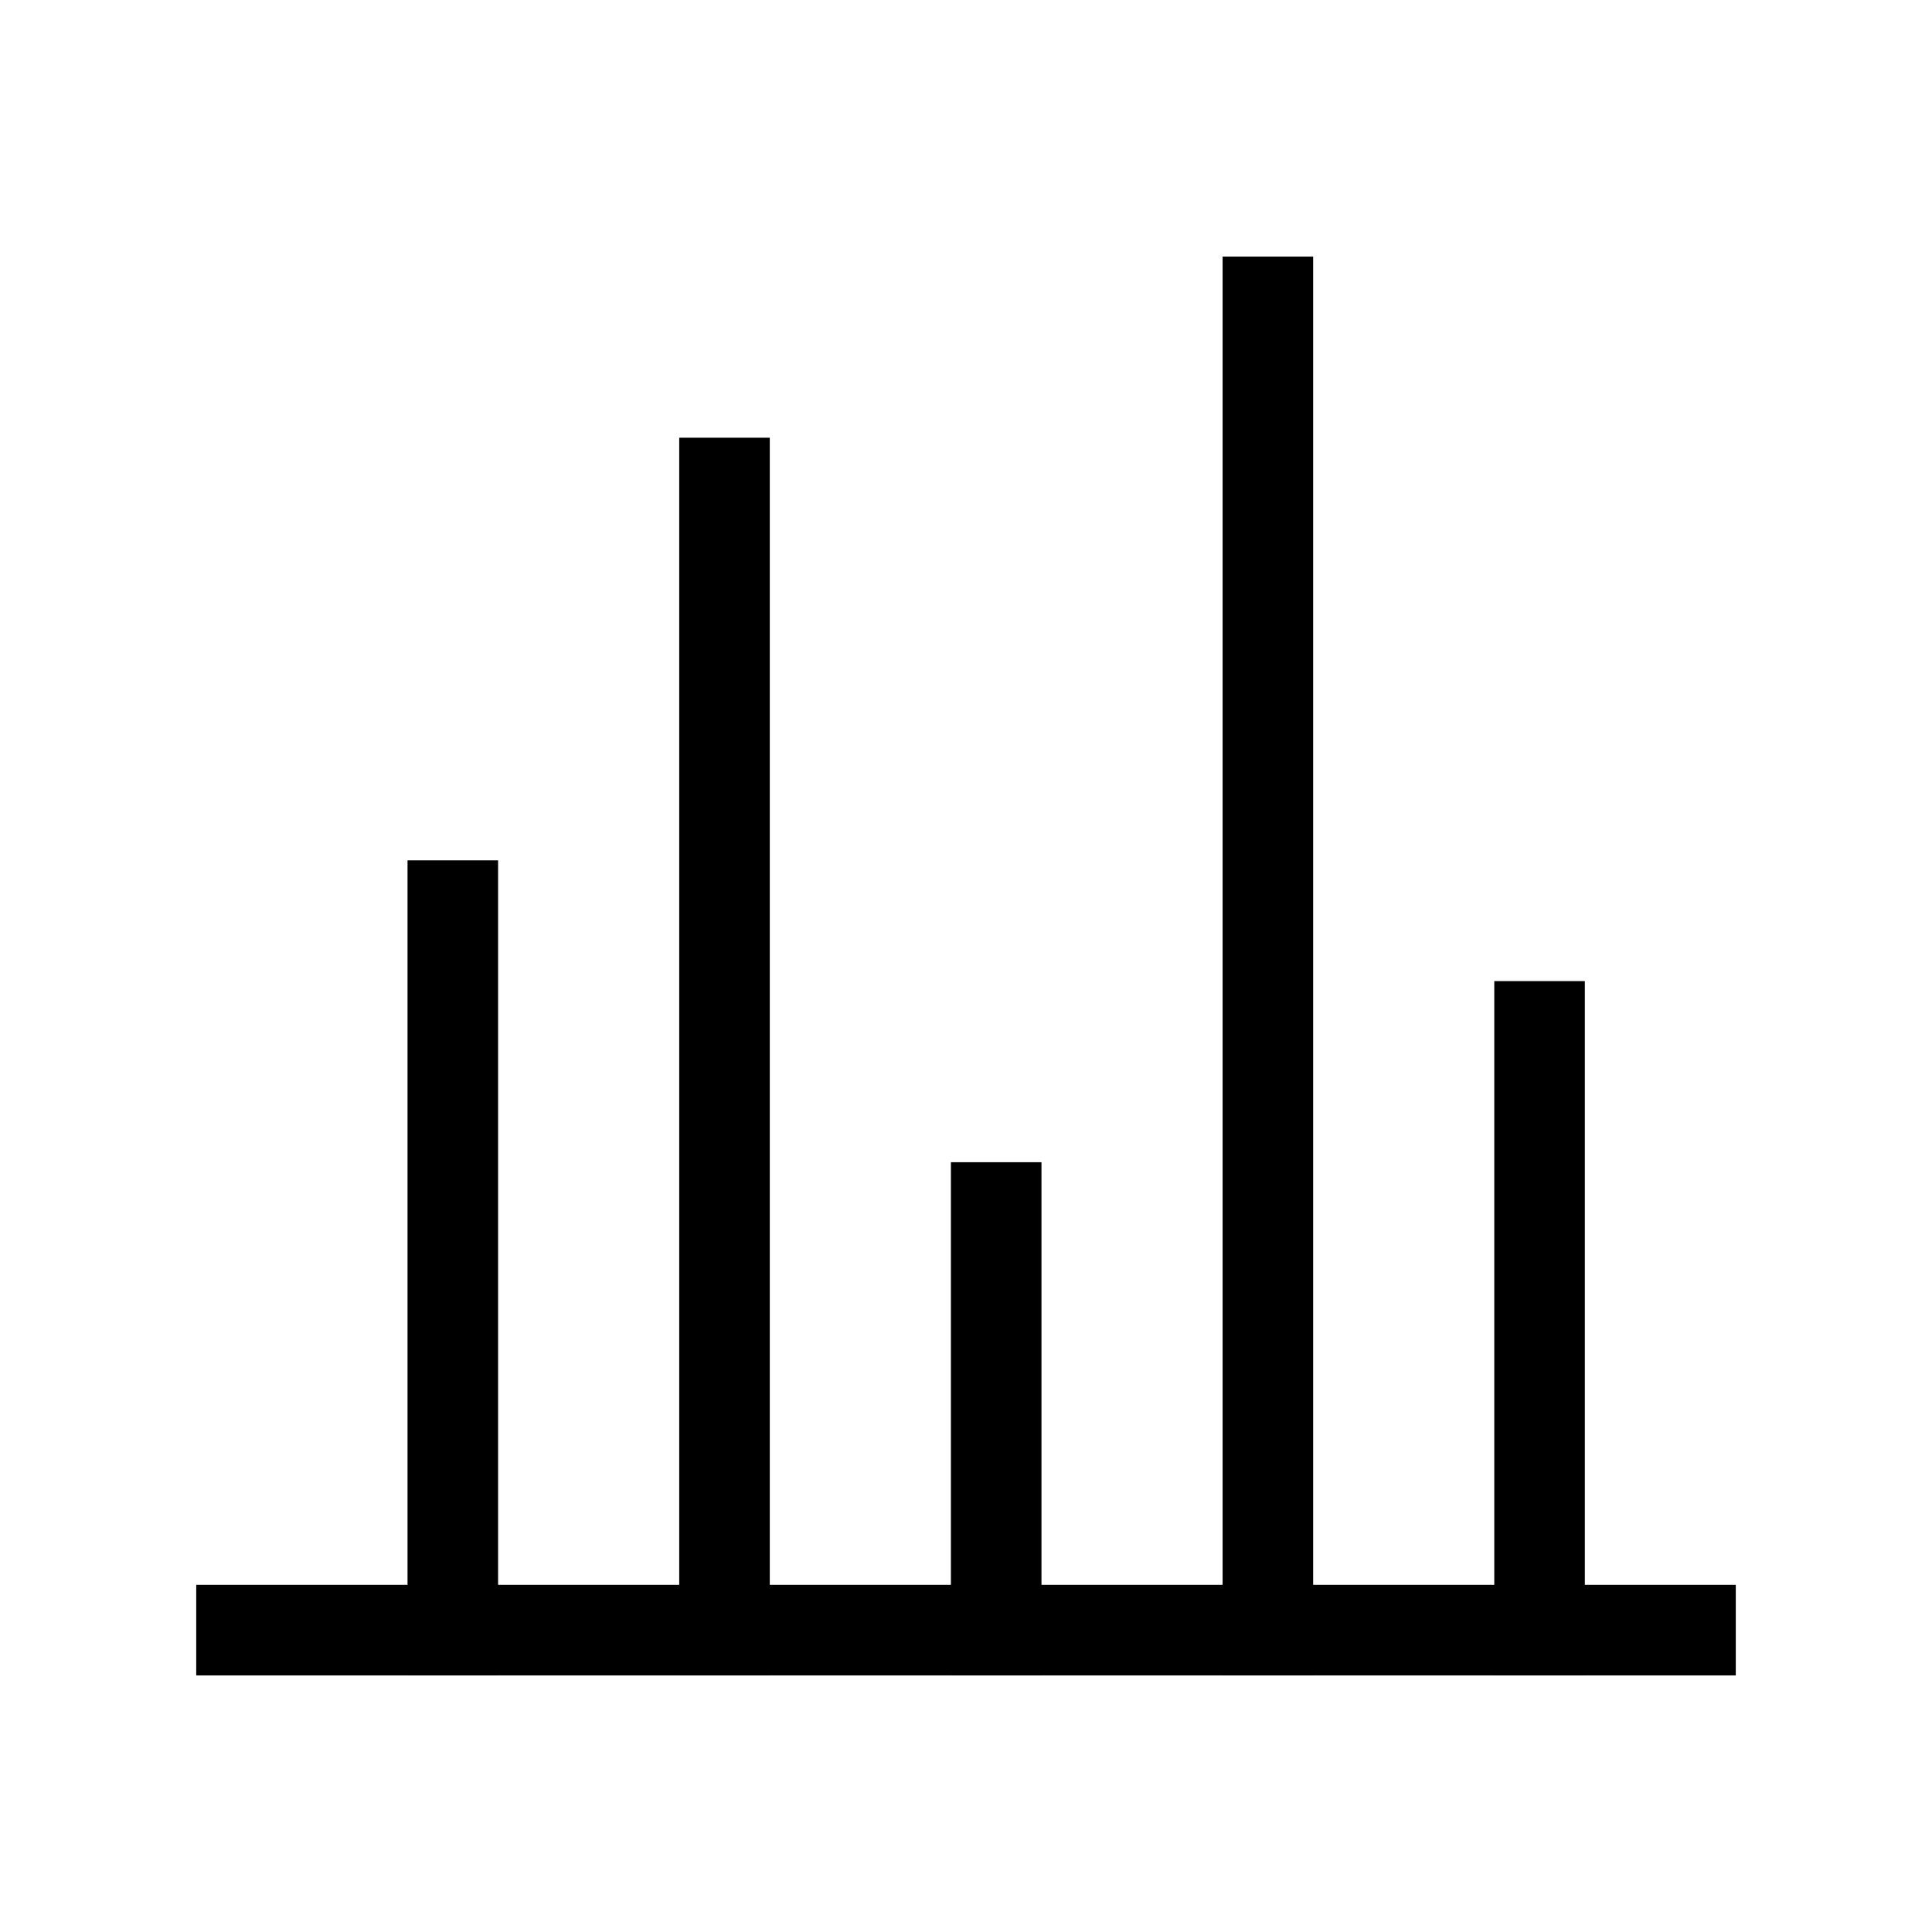
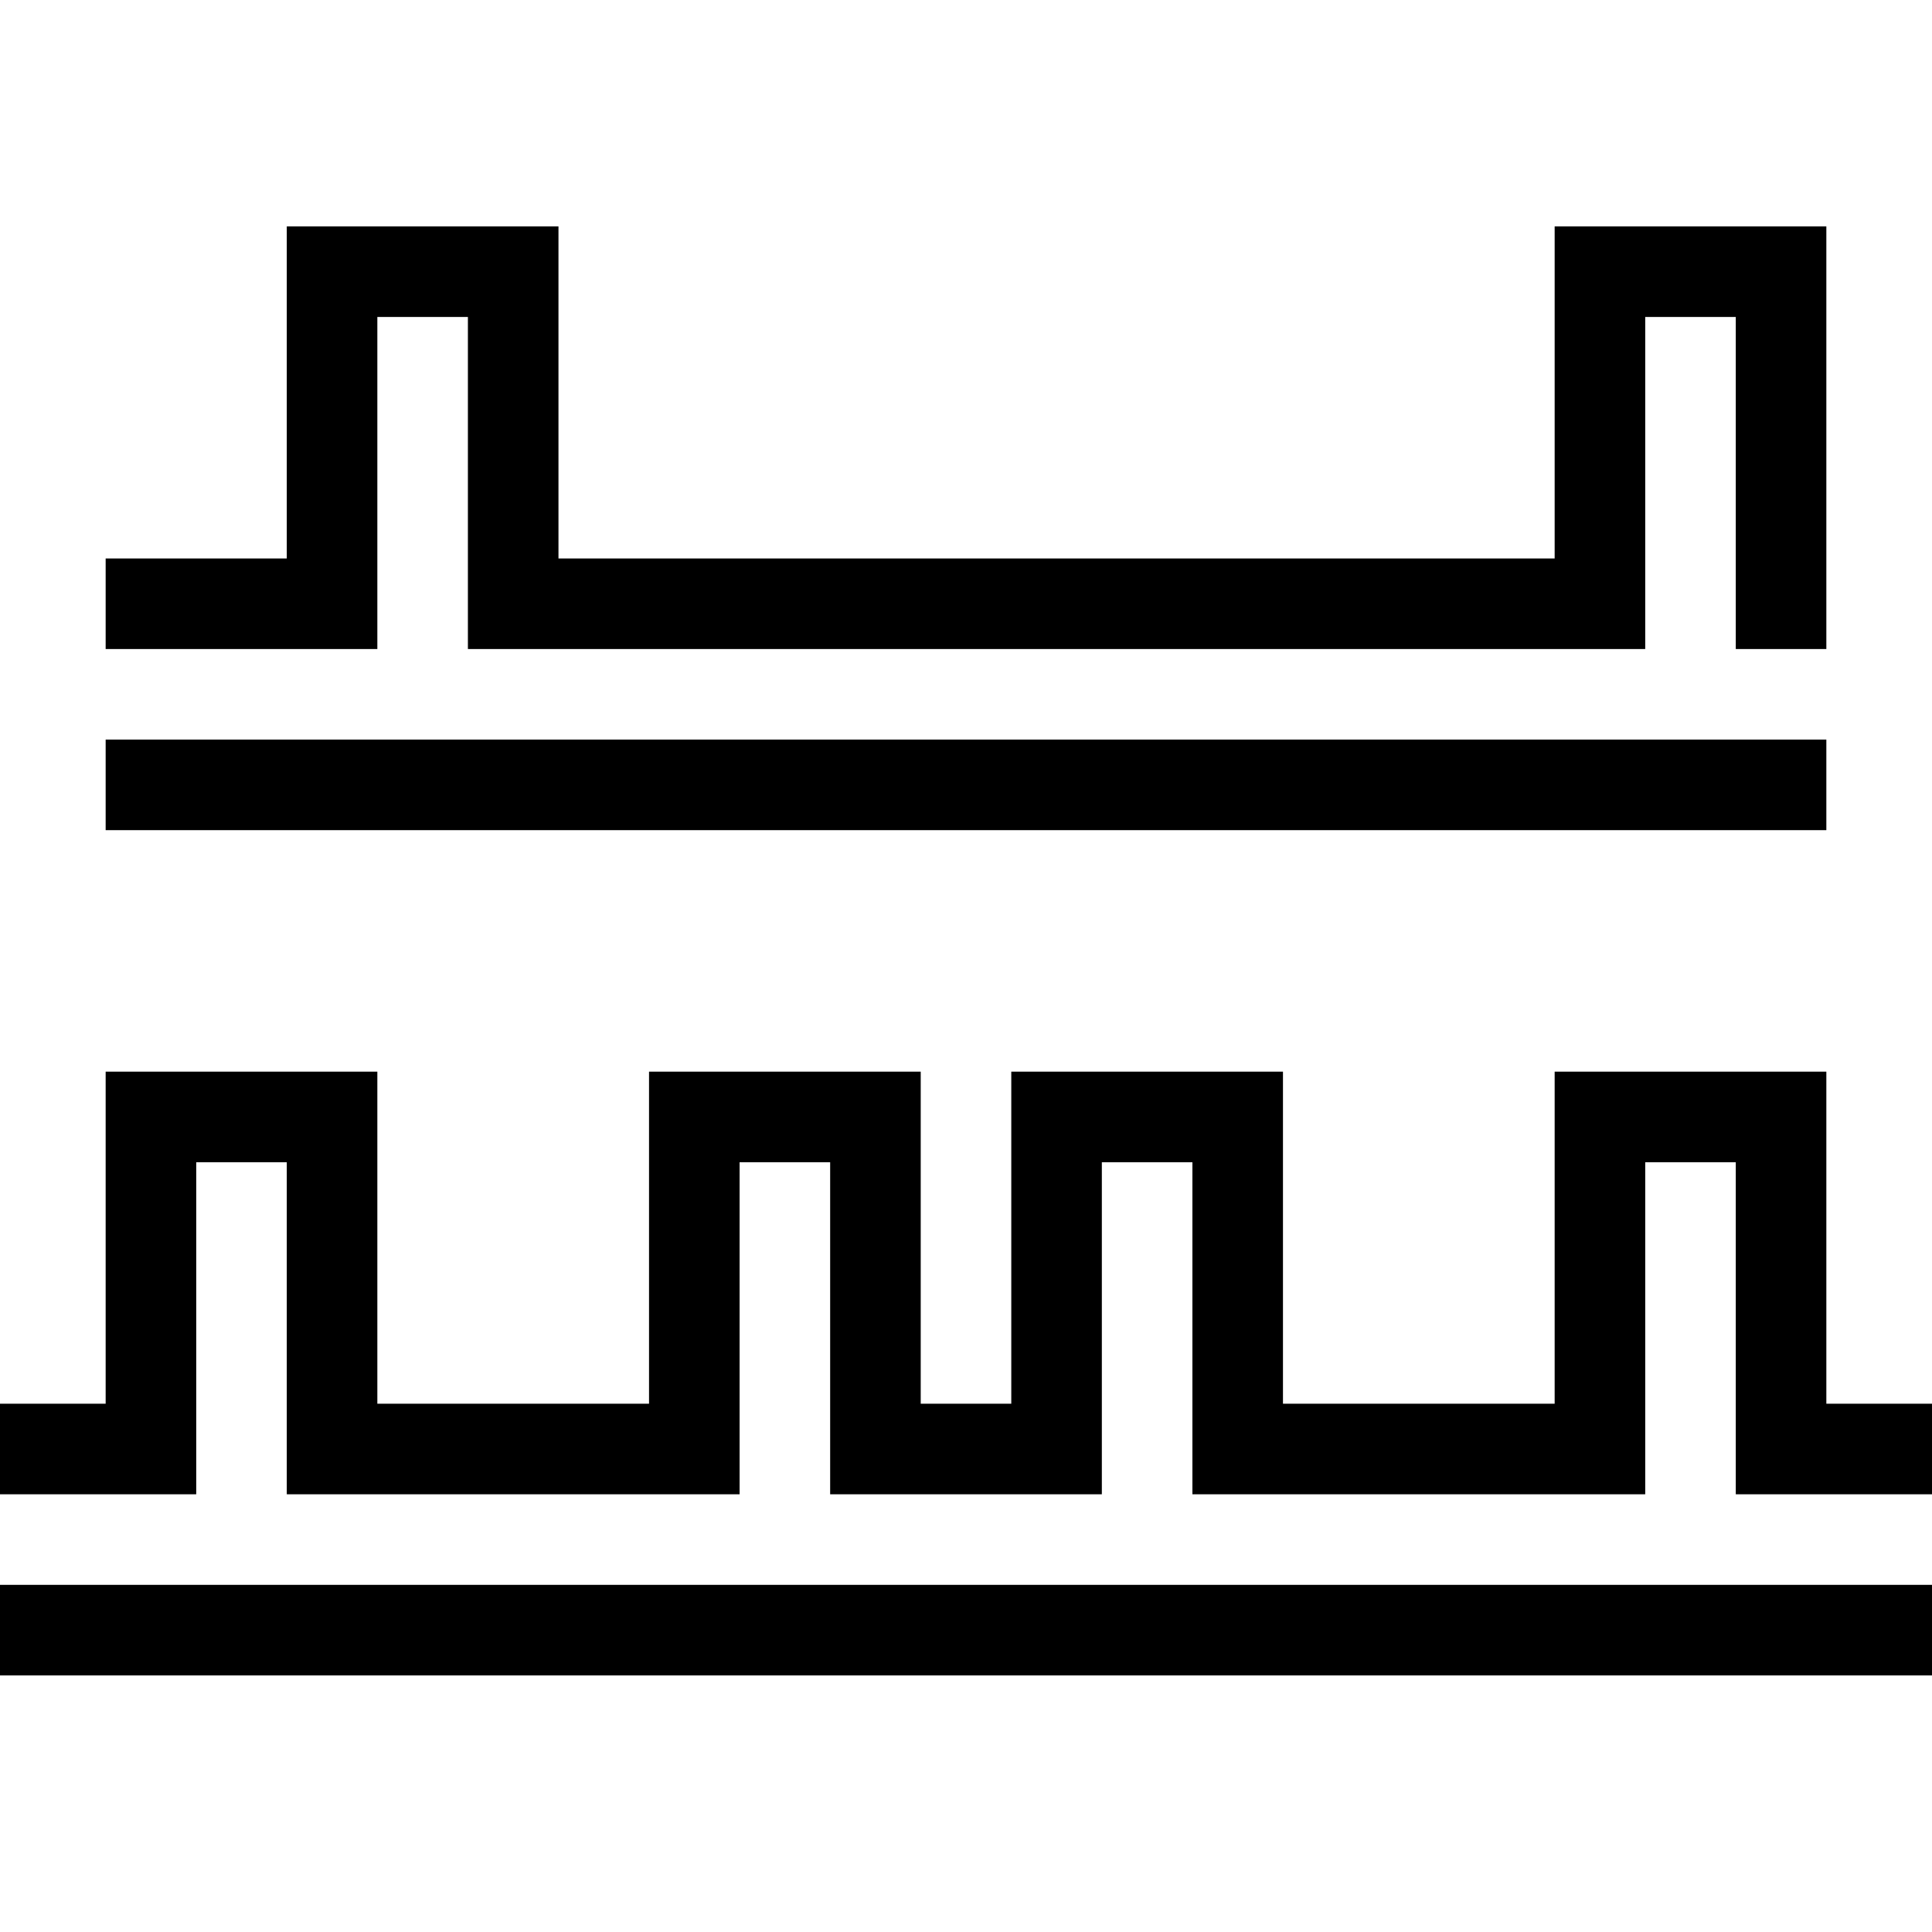
- <svg xmlns="http://www.w3.org/2000/svg" viewBox="0 0 64 64" width="64" height="64" role="img" aria-label="Clinical immunopeptidomics">
+ <svg xmlns="http://www.w3.org/2000/svg" viewBox="0 0 64 64" width="64" height="64" role="img" aria-label="Immunopeptidomics">
  <g fill="none" stroke="currentColor" stroke-width="3" stroke-linecap="square">
-     <path d="M8 54h48" />
-     <path d="M15 54V30" />
-     <path d="M24 54V16" />
-     <path d="M33 54V40" />
-     <path d="M42 54V10" />
-     <path d="M51 54V34" />
+     <path d="M5 26h54" />
+     <path d="M5 20h6V9h6v11h36V9h6v11" />
+     <path d="M0 54h64" />
+     <path d="M-3 48h8V37h6v11h12V37h6v11h6V37h6v11h12V37h6v11h8" />
  </g>
</svg>
